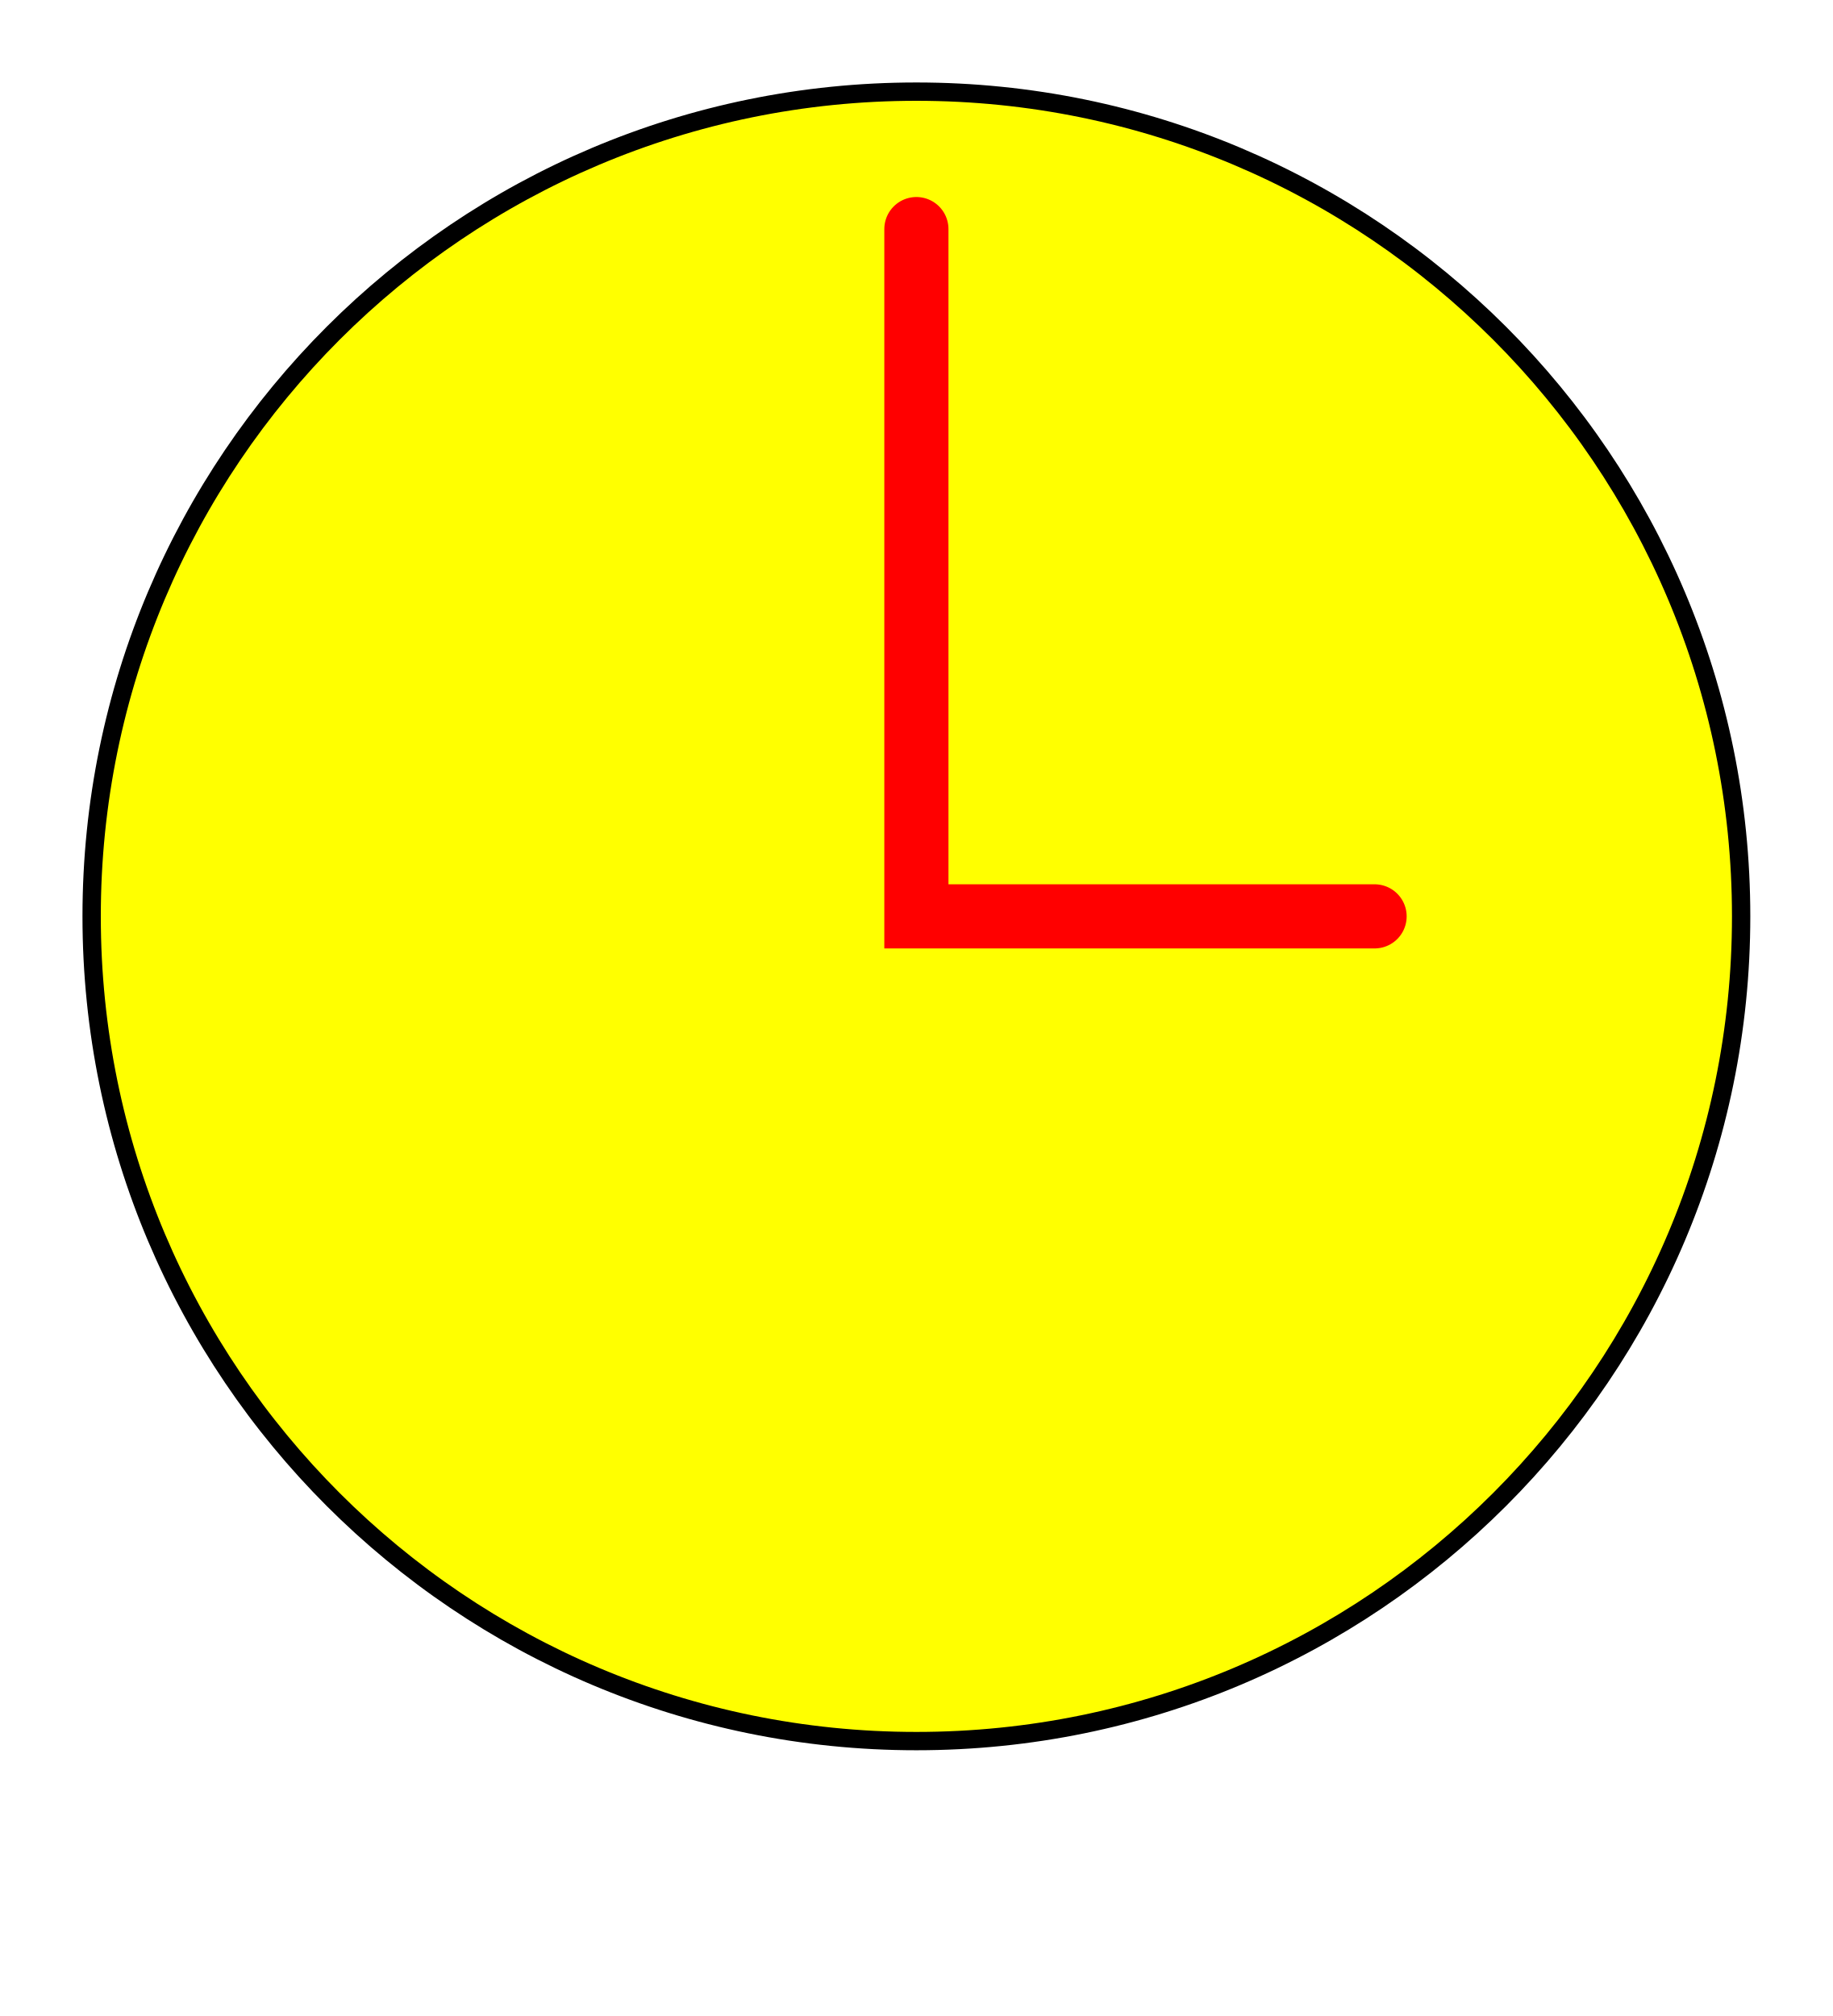
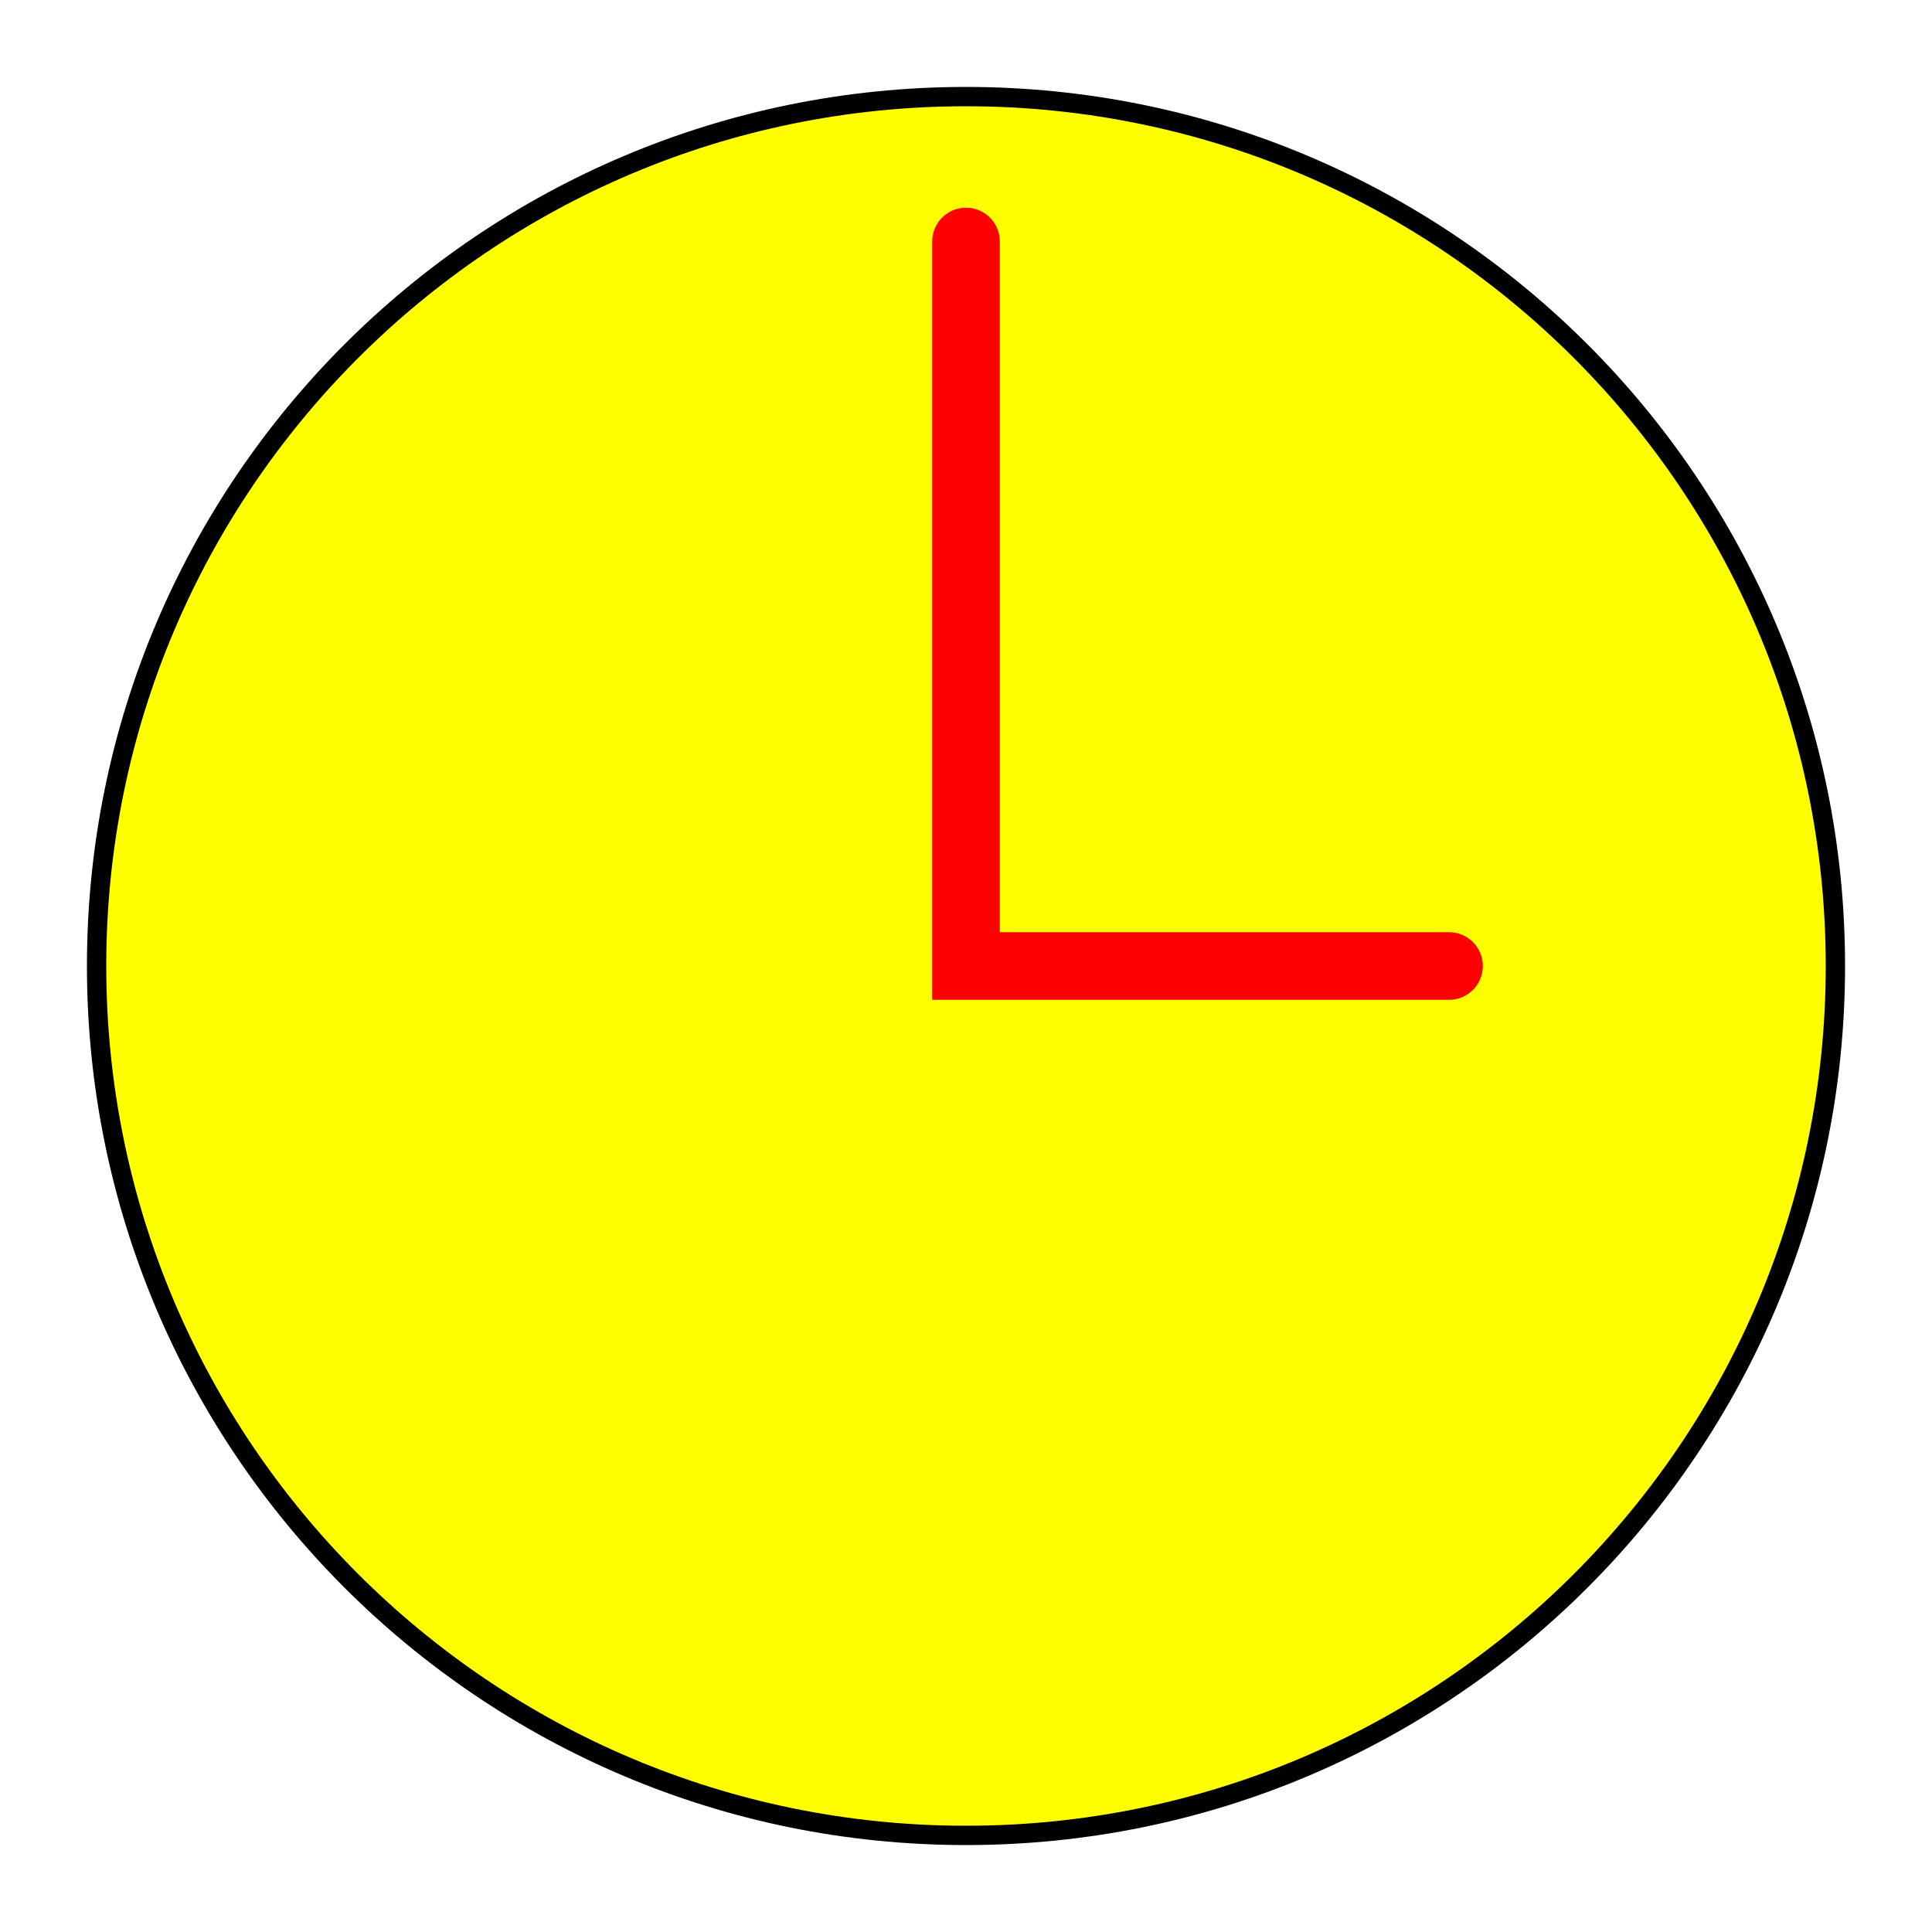
- <svg xmlns="http://www.w3.org/2000/svg" width="100%" height="100%" viewBox="0 0 200 220">
+ <svg xmlns="http://www.w3.org/2000/svg" width="100%" height="100%" viewBox="0 0 200 200">
  <style type="text/css">
    .clock {
      fill: yellow;
      stroke: black;
      stroke-linecap: round;
    }

    #clockface {
      stroke-width: 2px;
    }
    
    .hands {
      stroke: red;
      stroke-width: 7px;
    }
  </style>
  <circle id="clockface" class="clock" cx="100" cy="100" r="90" />
  <path id="hands" class="clock hands" d="M100,25 L100,100 L150,100" />
</svg>
